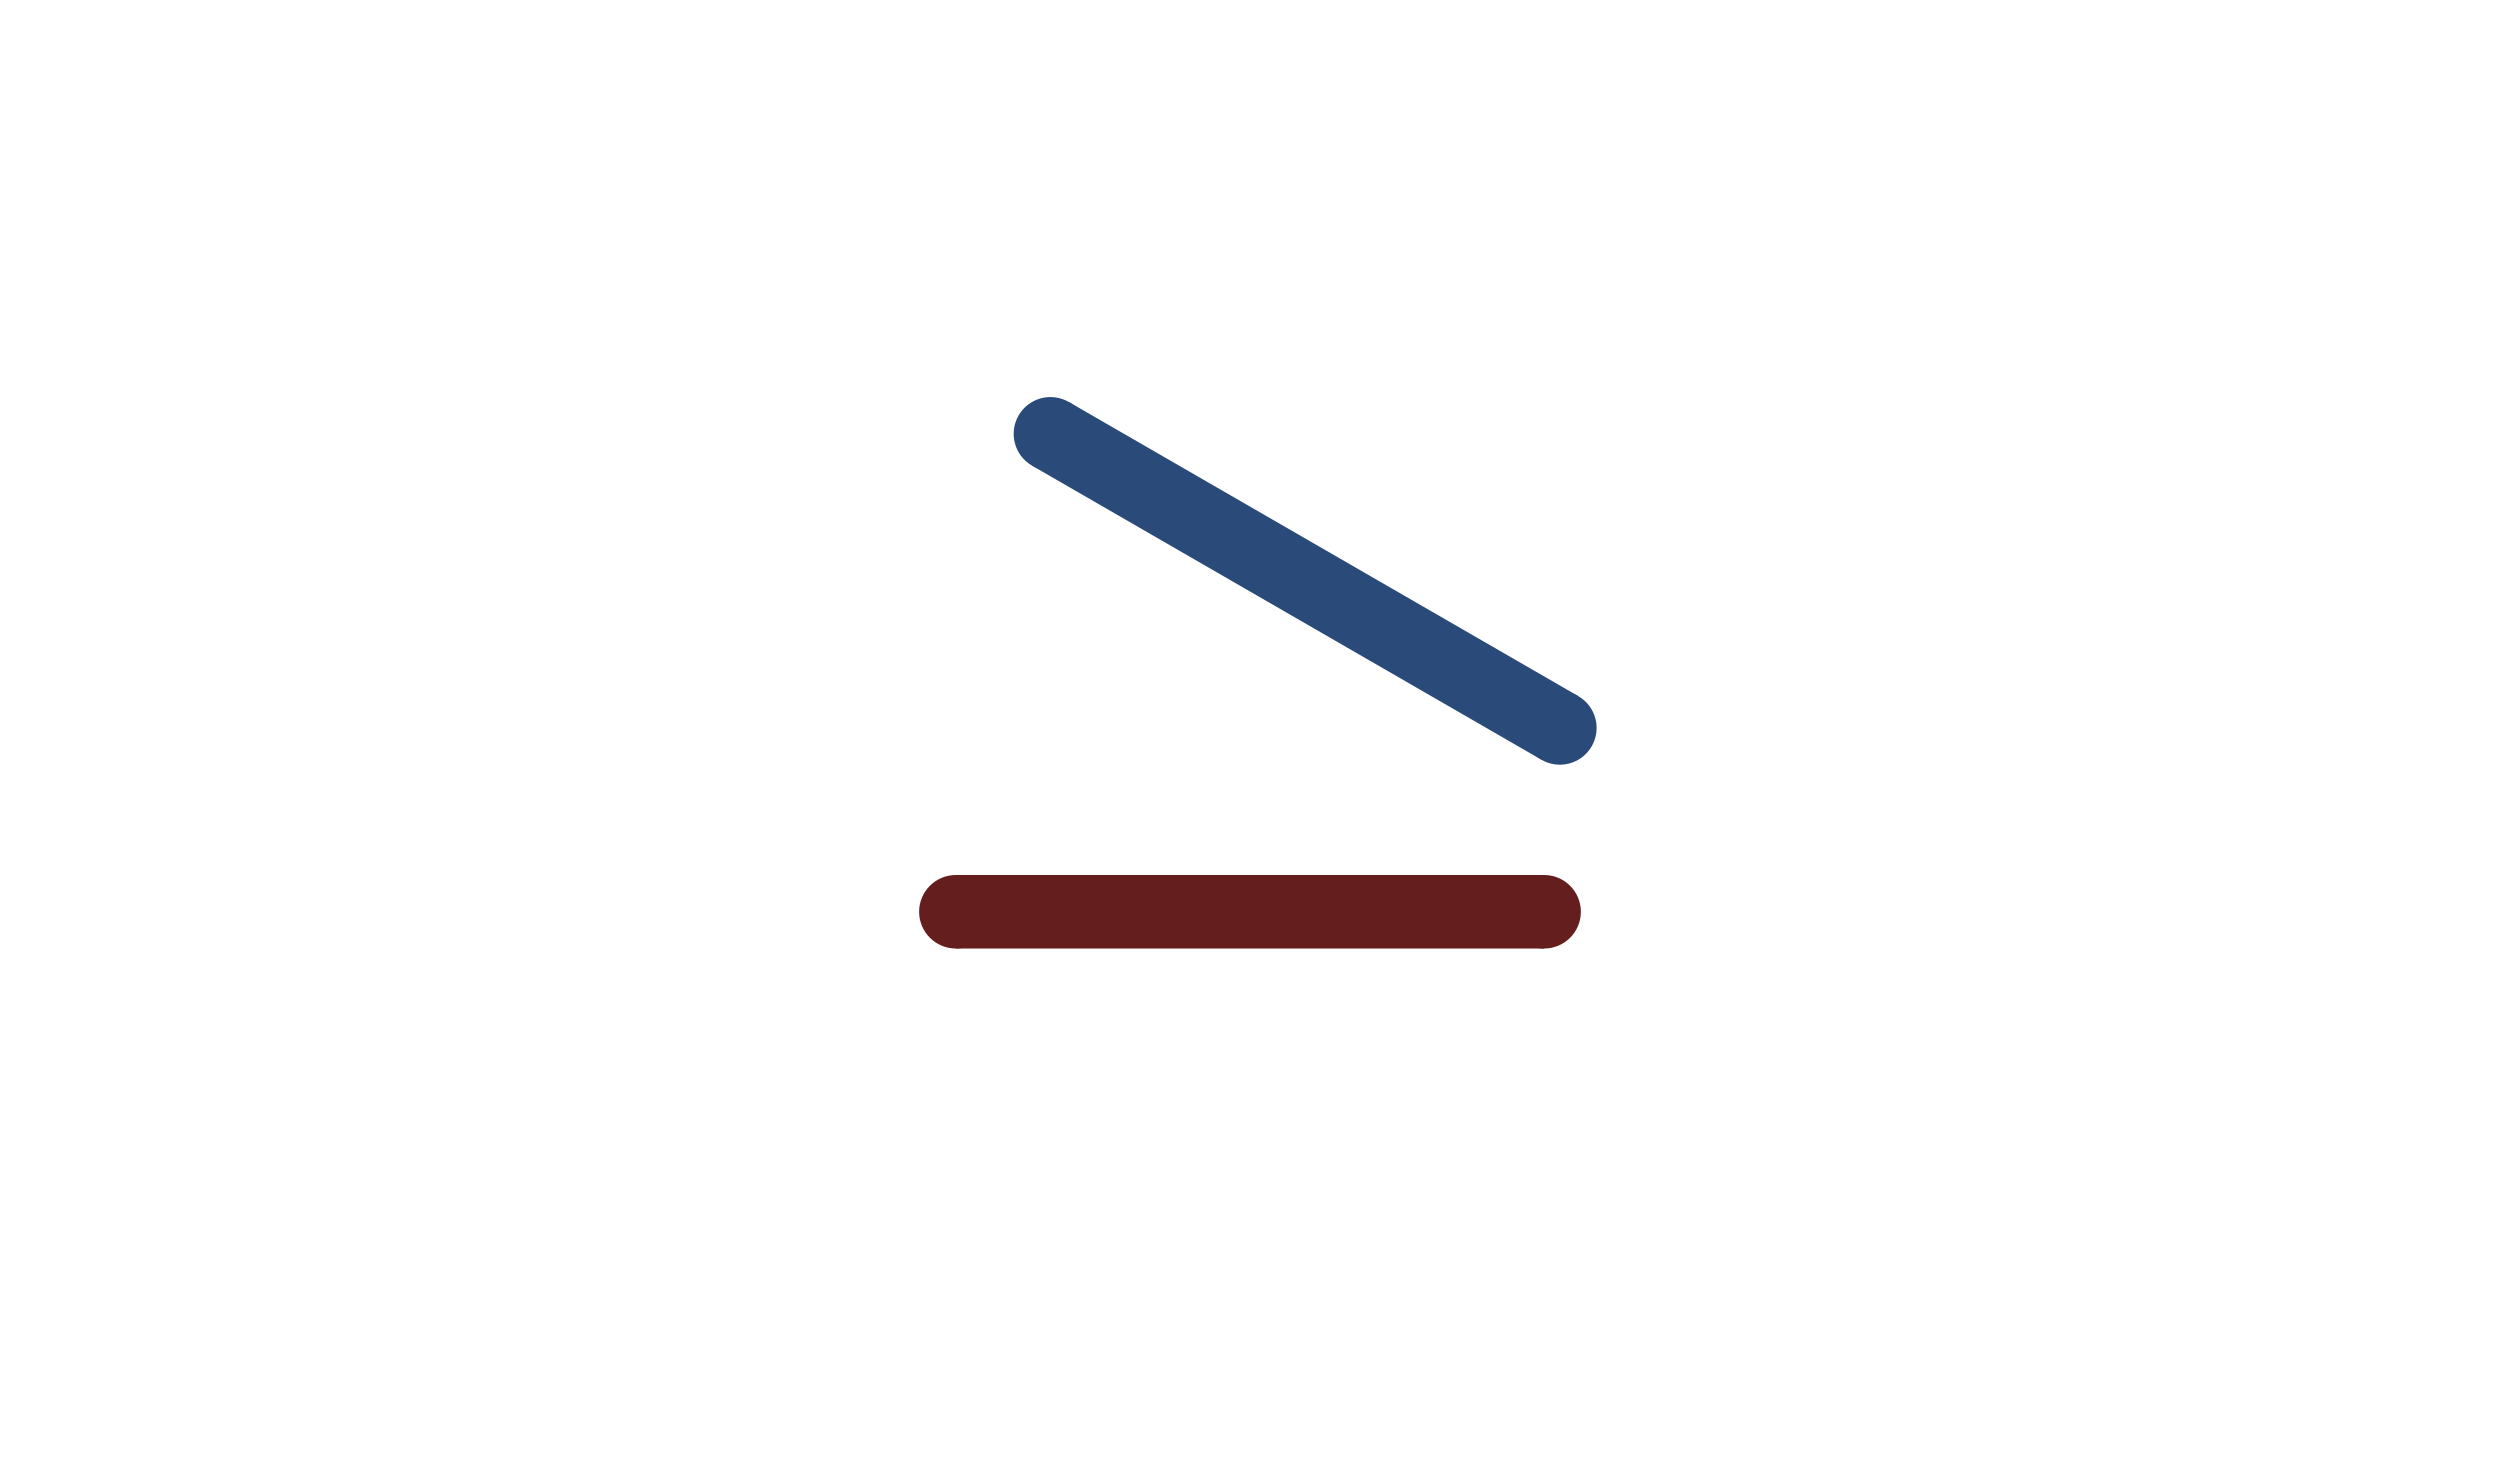
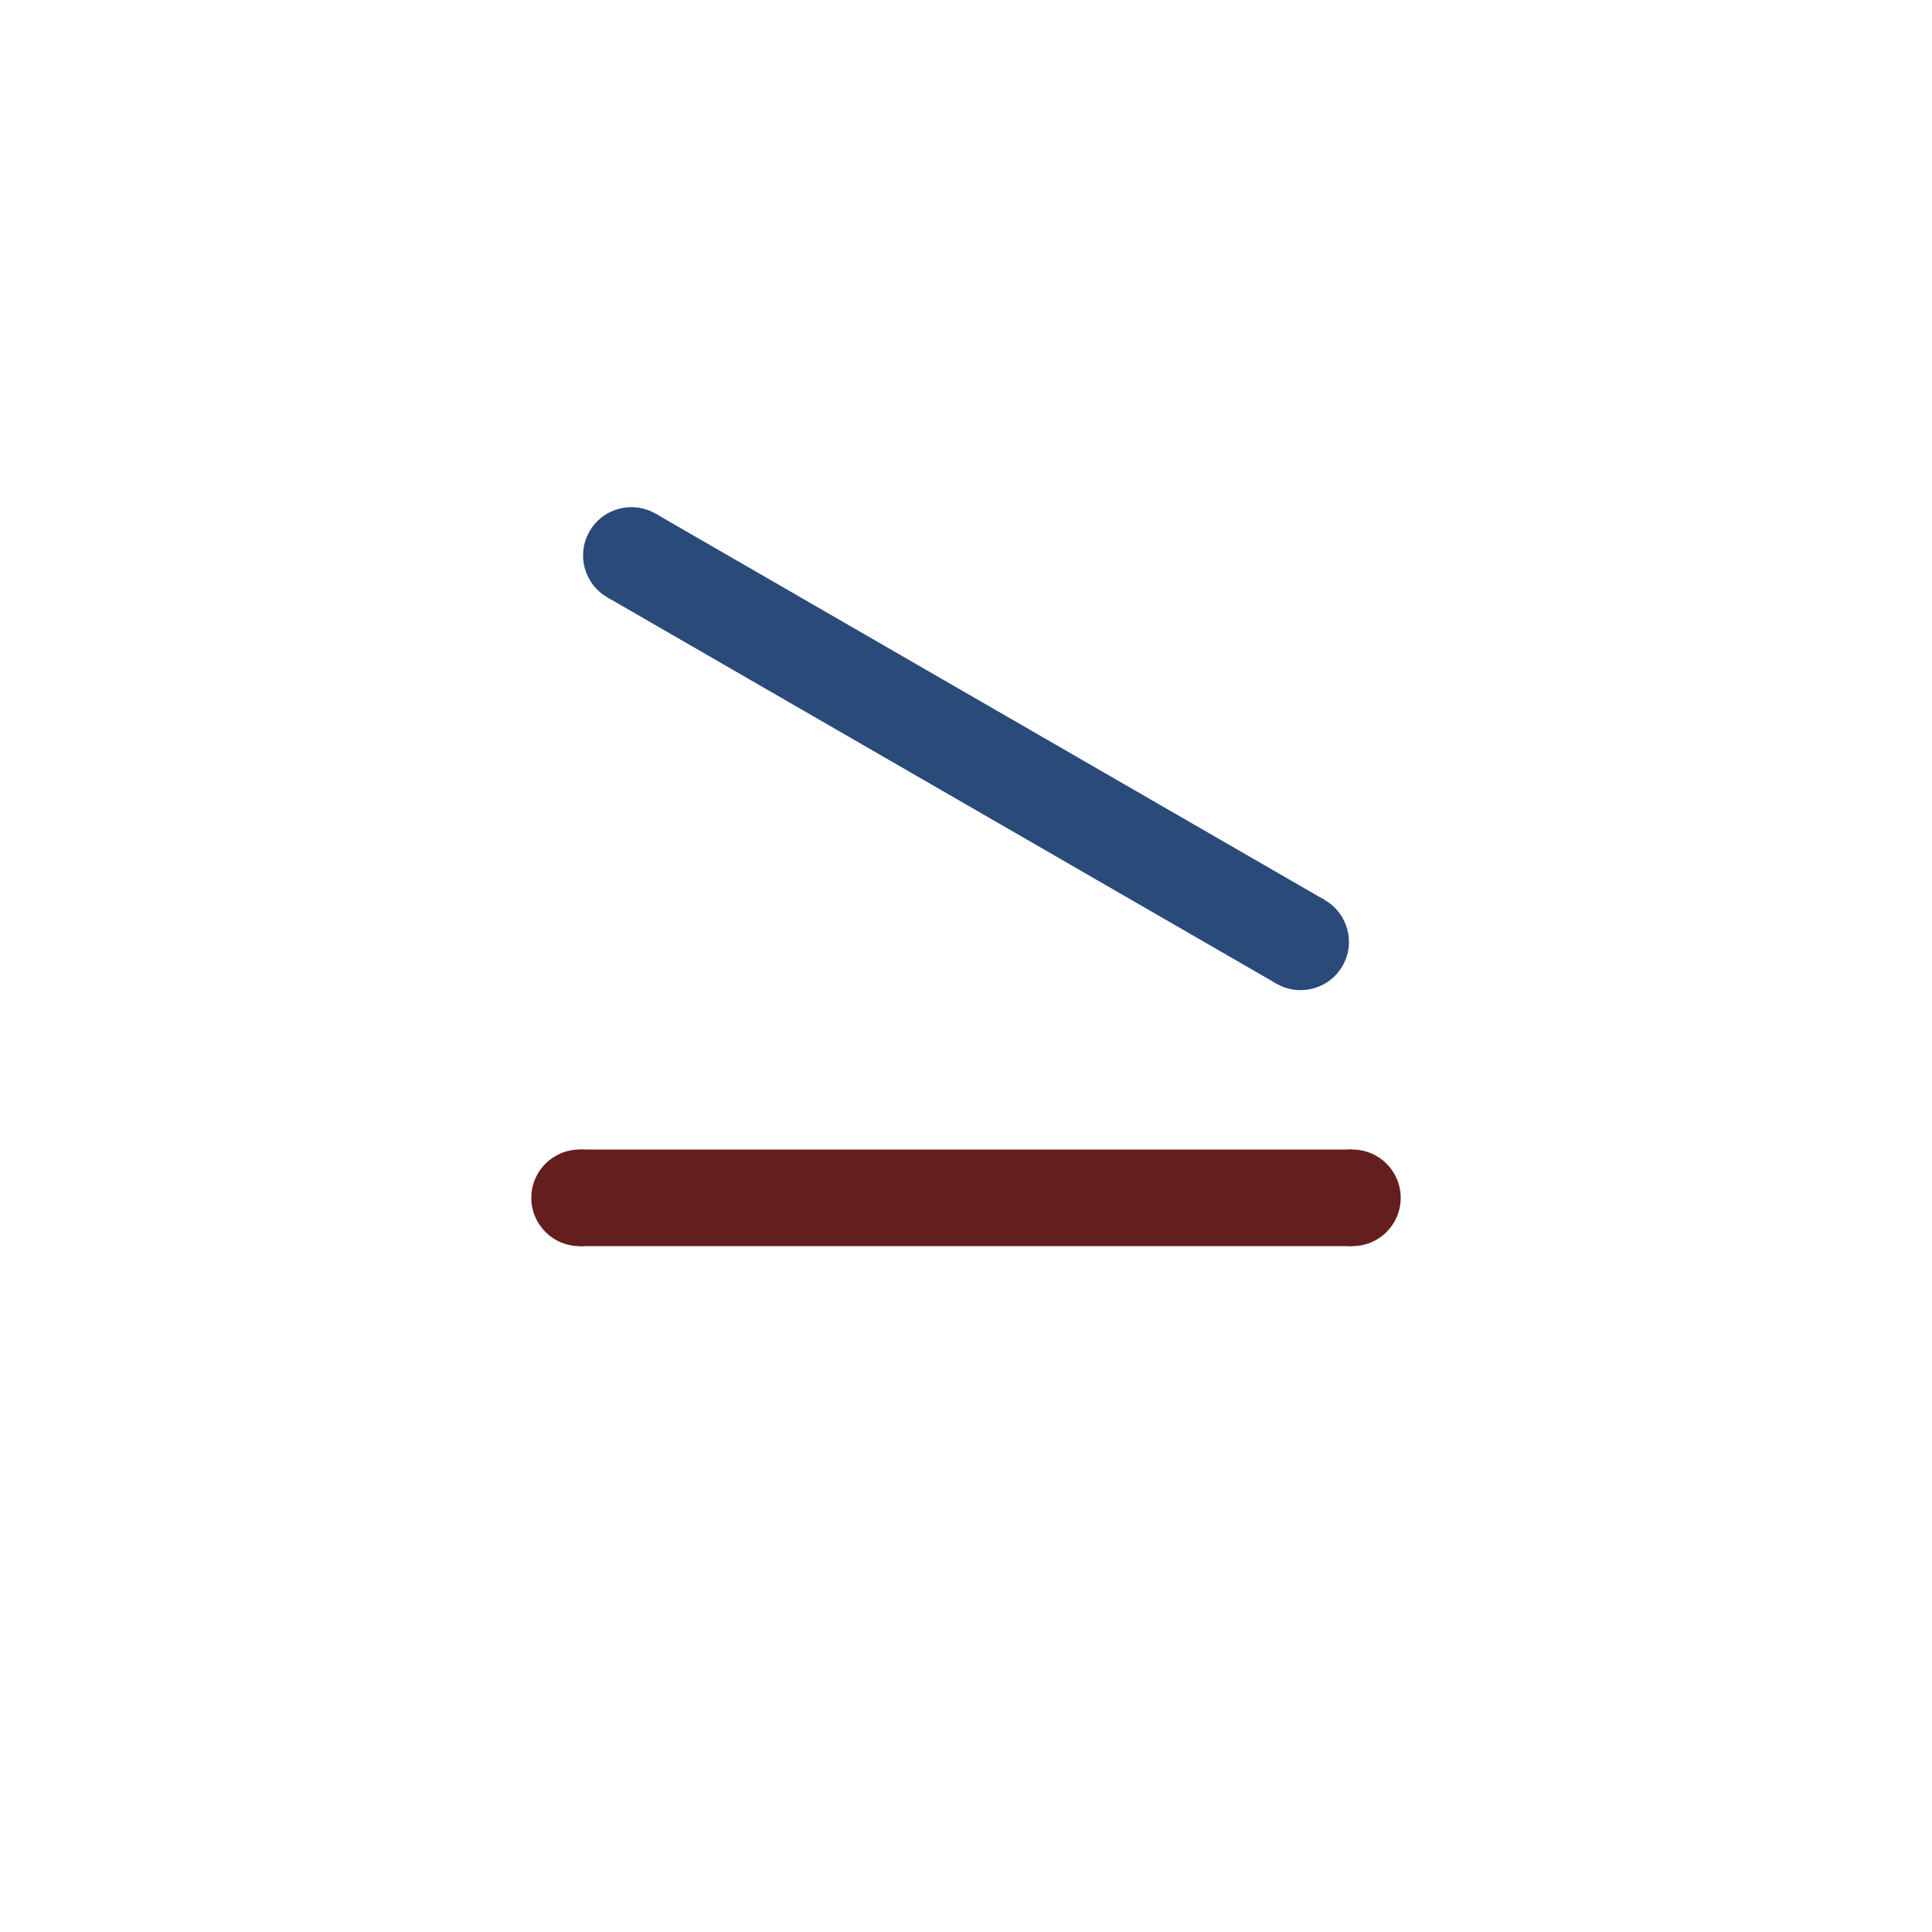
- <svg xmlns="http://www.w3.org/2000/svg" width="100%" viewBox="0 0 680 400" role="img" style="">
-   <g transform="translate(355, 158) rotate(30)" style="fill:rgb(0, 0, 0);stroke:none;color:rgb(255, 255, 255);stroke-width:1px;stroke-linecap:butt;stroke-linejoin:miter;opacity:1;font-family:&quot;Anthropic Sans&quot;, -apple-system, BlinkMacSystemFont, &quot;Segoe UI&quot;, sans-serif;font-size:16px;font-weight:400;text-anchor:start;dominant-baseline:auto">
-     <rect x="-80" y="-10" width="160" height="20" fill="#2a4a7a" style="fill:rgb(42, 74, 122);stroke:none;color:rgb(255, 255, 255);stroke-width:1px;stroke-linecap:butt;stroke-linejoin:miter;opacity:1;font-family:&quot;Anthropic Sans&quot;, -apple-system, BlinkMacSystemFont, &quot;Segoe UI&quot;, sans-serif;font-size:16px;font-weight:400;text-anchor:start;dominant-baseline:auto" />
-     <circle cx="-80" cy="0" r="10" fill="#2a4a7a" style="fill:rgb(42, 74, 122);stroke:none;color:rgb(255, 255, 255);stroke-width:1px;stroke-linecap:butt;stroke-linejoin:miter;opacity:1;font-family:&quot;Anthropic Sans&quot;, -apple-system, BlinkMacSystemFont, &quot;Segoe UI&quot;, sans-serif;font-size:16px;font-weight:400;text-anchor:start;dominant-baseline:auto" />
-     <circle cx="80" cy="0" r="10" fill="#2a4a7a" style="fill:rgb(42, 74, 122);stroke:none;color:rgb(255, 255, 255);stroke-width:1px;stroke-linecap:butt;stroke-linejoin:miter;opacity:1;font-family:&quot;Anthropic Sans&quot;, -apple-system, BlinkMacSystemFont, &quot;Segoe UI&quot;, sans-serif;font-size:16px;font-weight:400;text-anchor:start;dominant-baseline:auto" />
+ <svg xmlns="http://www.w3.org/2000/svg" width="400" height="400" viewBox="0 0 400 400" role="img">
+   <g transform="translate(200, 155) rotate(30)">
+     <rect x="-80" y="-10" width="160" height="20" fill="#2a4a7a" />
+     <circle cx="-80" cy="0" r="10" fill="#2a4a7a" />
+     <circle cx="80" cy="0" r="10" fill="#2a4a7a" />
  </g>
-   <g transform="translate(340, 248)" style="fill:rgb(0, 0, 0);stroke:none;color:rgb(255, 255, 255);stroke-width:1px;stroke-linecap:butt;stroke-linejoin:miter;opacity:1;font-family:&quot;Anthropic Sans&quot;, -apple-system, BlinkMacSystemFont, &quot;Segoe UI&quot;, sans-serif;font-size:16px;font-weight:400;text-anchor:start;dominant-baseline:auto">
-     <rect x="-80" y="-10" width="160" height="20" fill="#651e1e" style="fill:rgb(101, 30, 30);stroke:none;color:rgb(255, 255, 255);stroke-width:1px;stroke-linecap:butt;stroke-linejoin:miter;opacity:1;font-family:&quot;Anthropic Sans&quot;, -apple-system, BlinkMacSystemFont, &quot;Segoe UI&quot;, sans-serif;font-size:16px;font-weight:400;text-anchor:start;dominant-baseline:auto" />
-     <circle cx="-80" cy="0" r="10" fill="#651e1e" style="fill:rgb(101, 30, 30);stroke:none;color:rgb(255, 255, 255);stroke-width:1px;stroke-linecap:butt;stroke-linejoin:miter;opacity:1;font-family:&quot;Anthropic Sans&quot;, -apple-system, BlinkMacSystemFont, &quot;Segoe UI&quot;, sans-serif;font-size:16px;font-weight:400;text-anchor:start;dominant-baseline:auto" />
-     <circle cx="80" cy="0" r="10" fill="#651e1e" style="fill:rgb(101, 30, 30);stroke:none;color:rgb(255, 255, 255);stroke-width:1px;stroke-linecap:butt;stroke-linejoin:miter;opacity:1;font-family:&quot;Anthropic Sans&quot;, -apple-system, BlinkMacSystemFont, &quot;Segoe UI&quot;, sans-serif;font-size:16px;font-weight:400;text-anchor:start;dominant-baseline:auto" />
+   <g transform="translate(200, 248)">
+     <rect x="-80" y="-10" width="160" height="20" fill="#651e1e" />
+     <circle cx="-80" cy="0" r="10" fill="#651e1e" />
+     <circle cx="80" cy="0" r="10" fill="#651e1e" />
  </g>
</svg>
